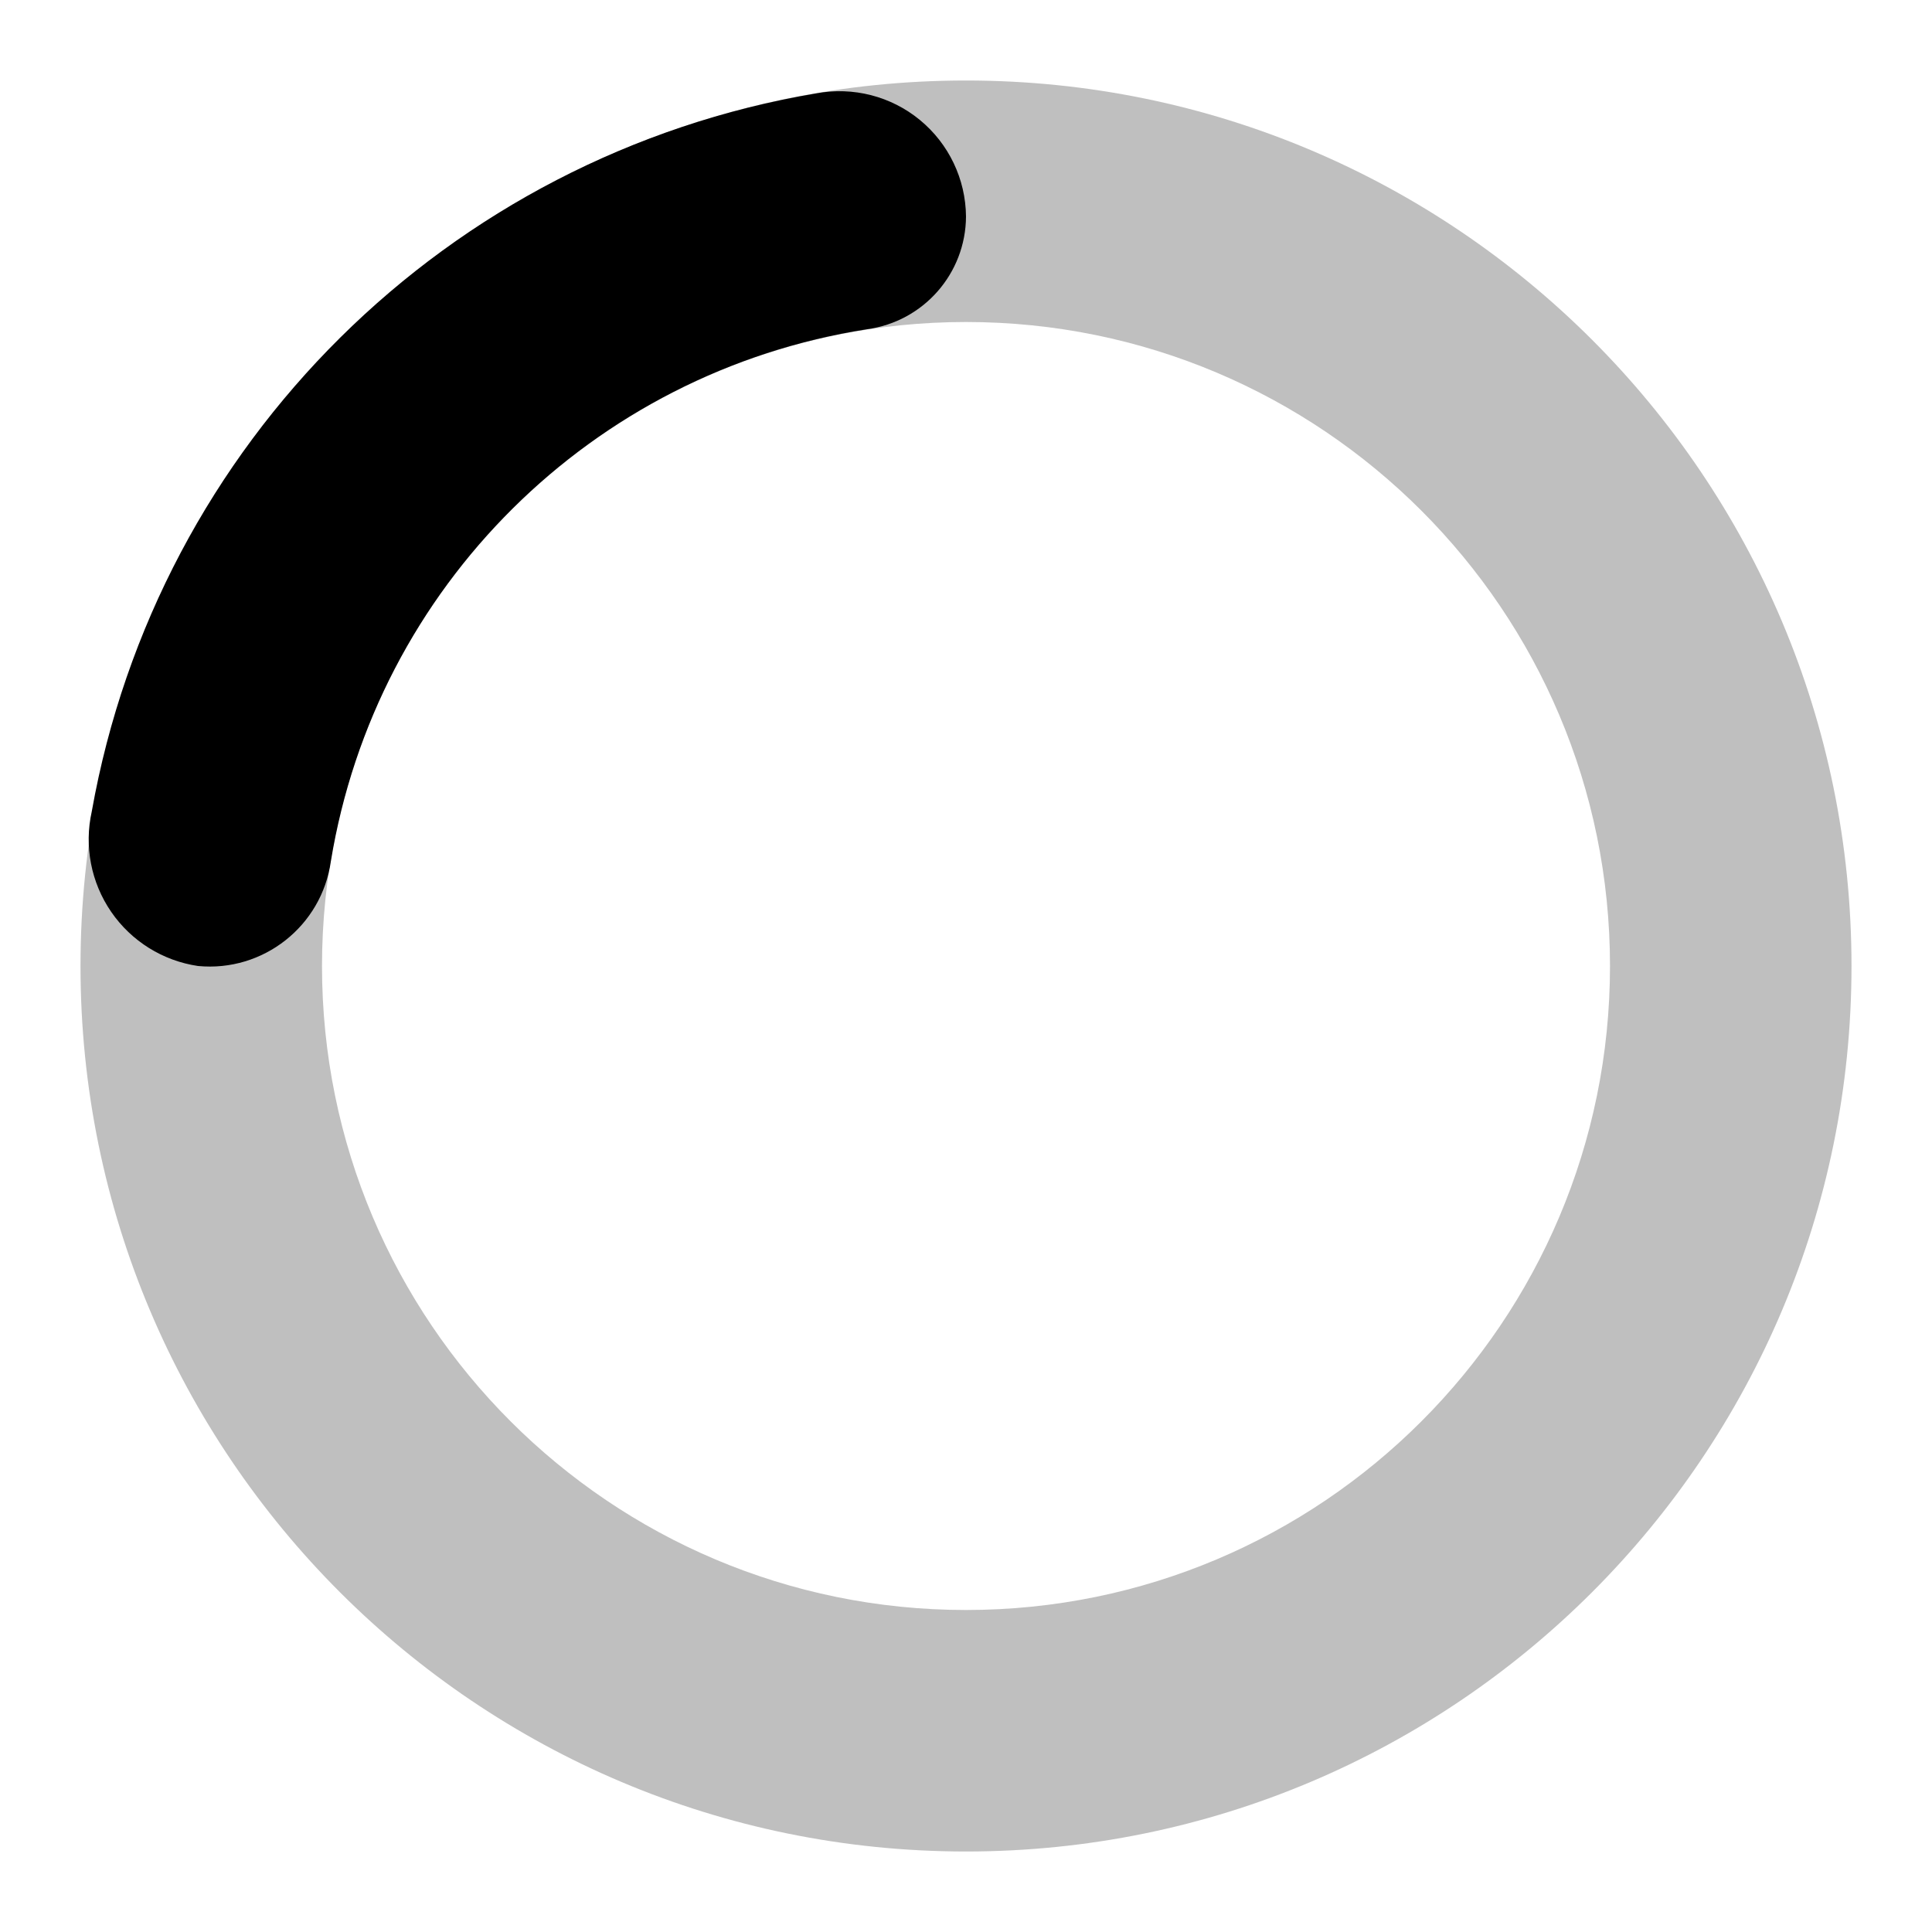
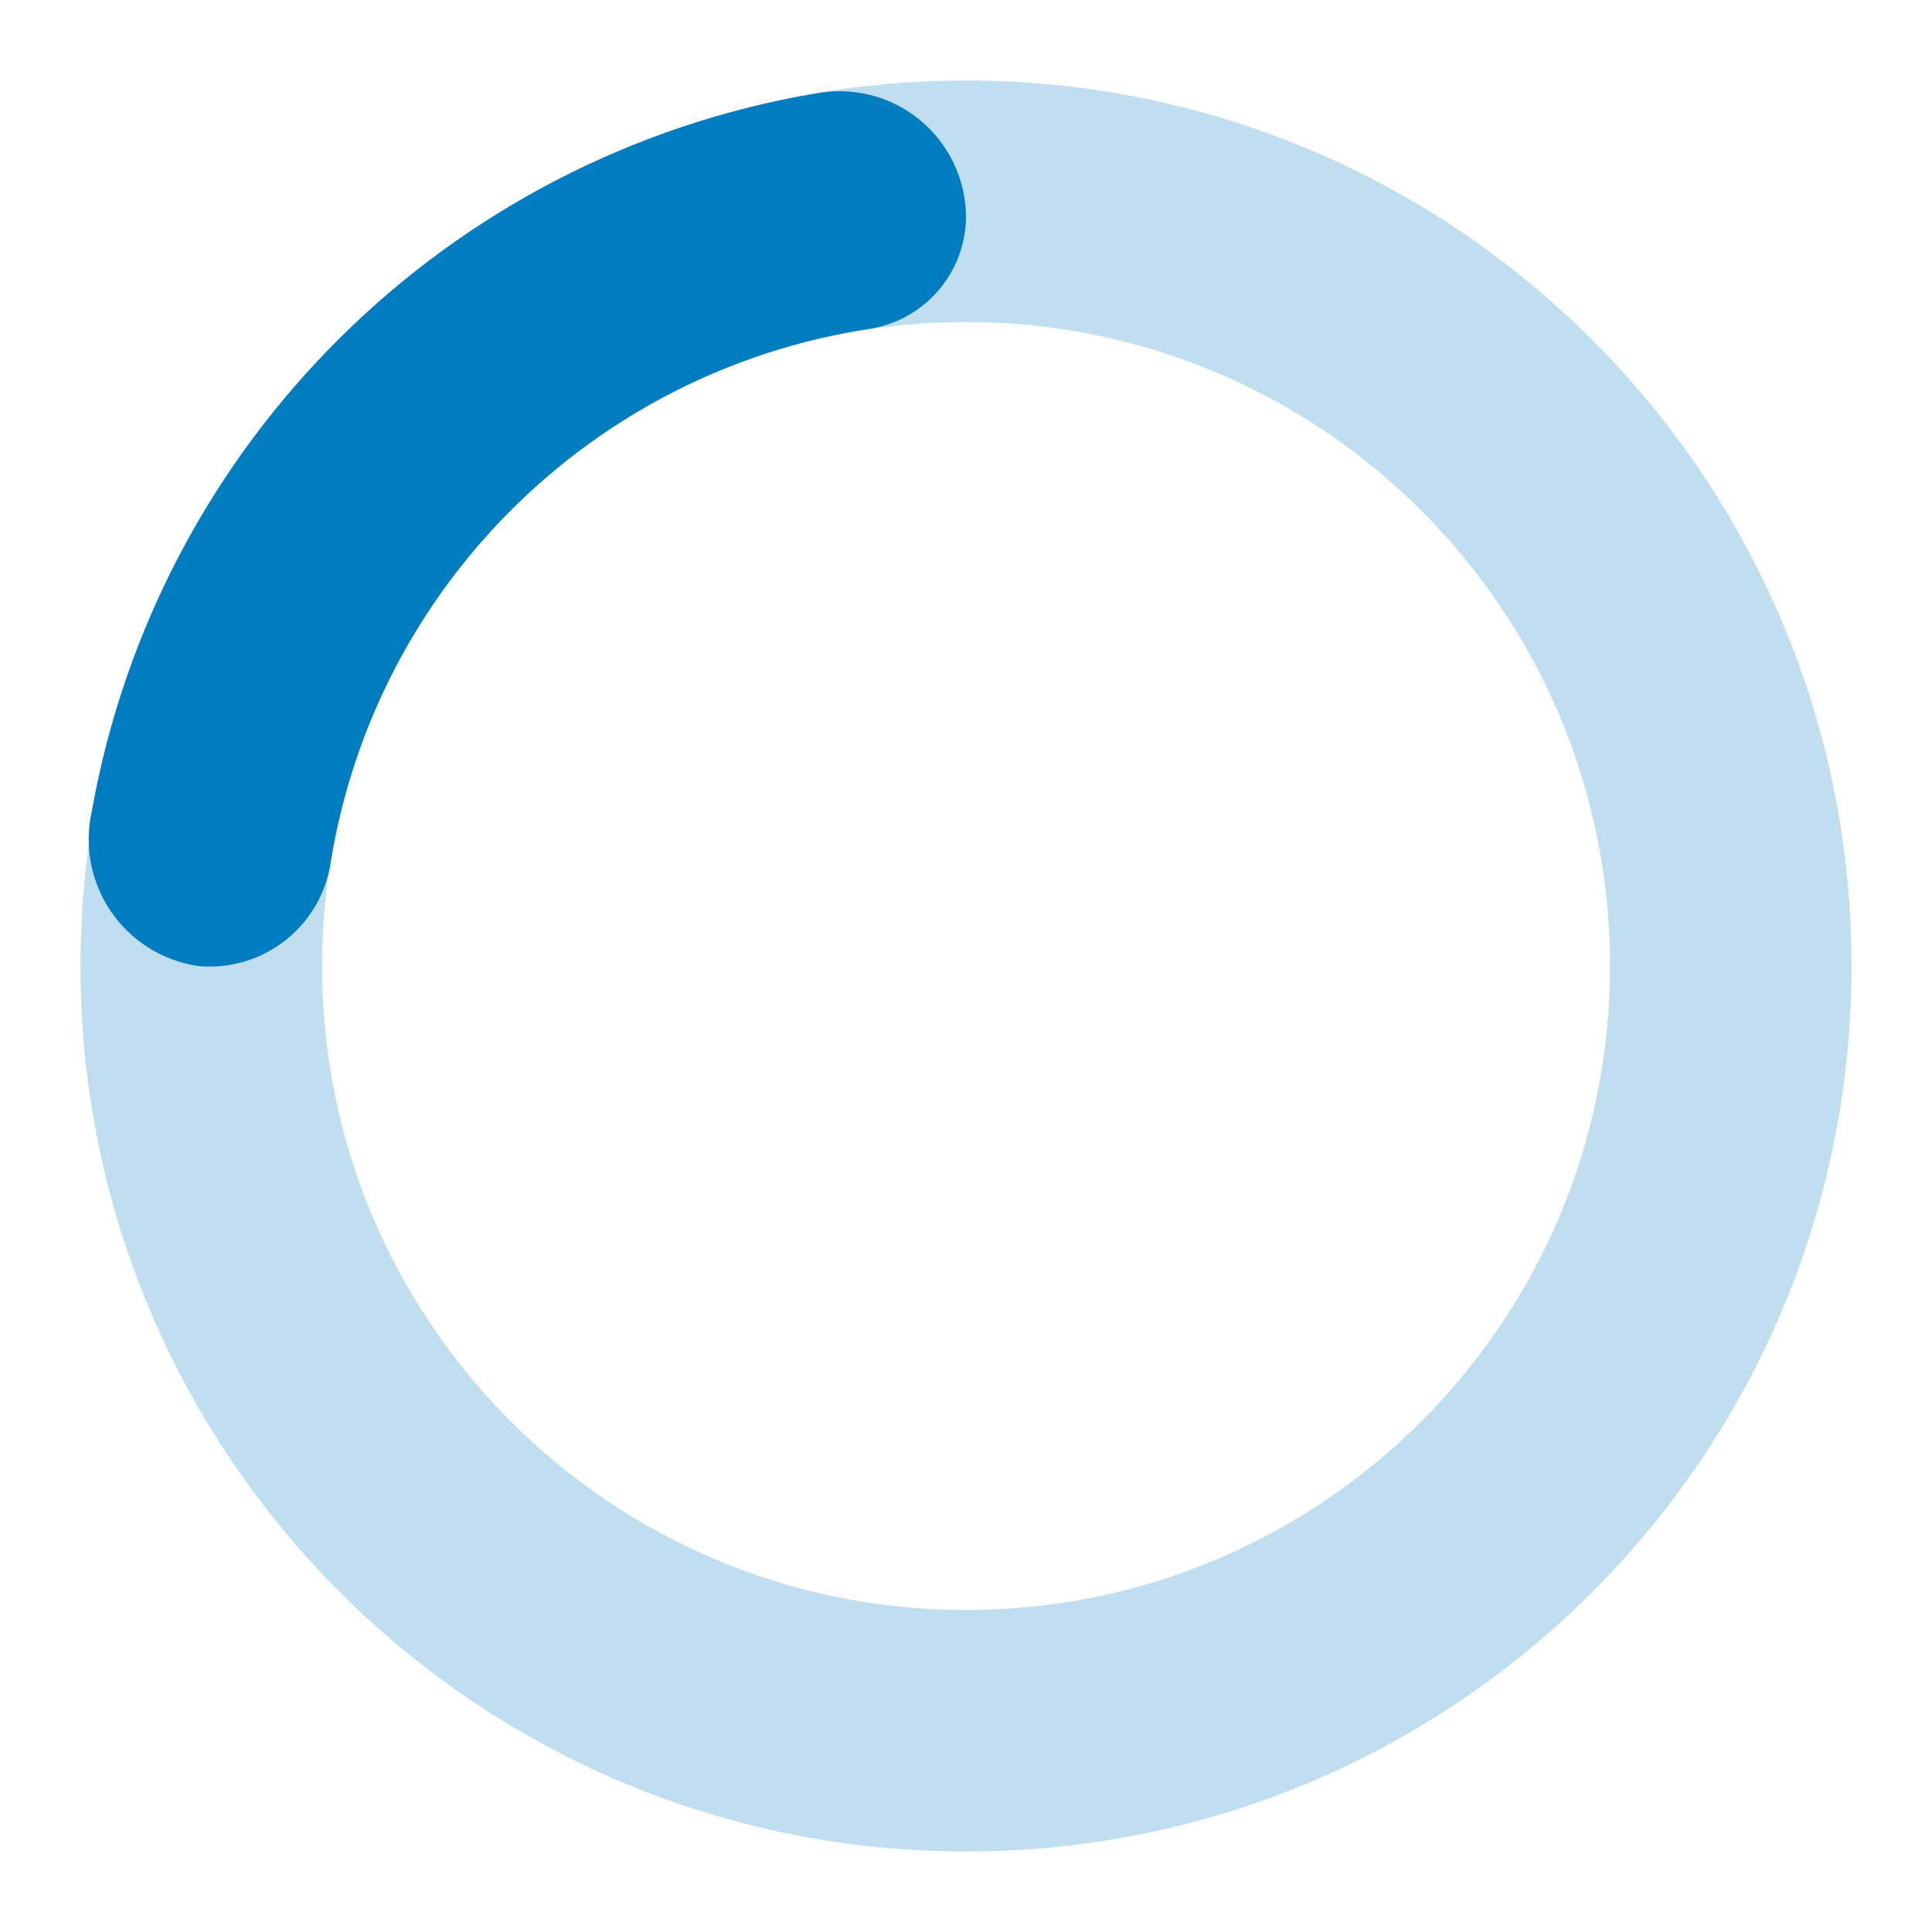
- <svg xmlns="http://www.w3.org/2000/svg" width="32" height="32" viewBox="0 0 24 24">
-   <path fill="currentColor" d="M12,1A11,11,0,1,0,23,12,11,11,0,0,0,12,1Zm0,19a8,8,0,1,1,8-8A8,8,0,0,1,12,20Z" opacity=".25" />
-   <path fill="currentColor" d="M10.14,1.16a11,11,0,0,0-9,8.92A1.59,1.59,0,0,0,2.46,12,1.52,1.52,0,0,0,4.11,10.7a8,8,0,0,1,6.66-6.61A1.42,1.42,0,0,0,12,2.69h0A1.57,1.57,0,0,0,10.14,1.16Z">
+ <svg xmlns="http://www.w3.org/2000/svg" width="24" height="24" viewBox="0 0 24 24">
+   <path fill="#007CC1" d="M12,1A11,11,0,1,0,23,12,11,11,0,0,0,12,1Zm0,19a8,8,0,1,1,8-8A8,8,0,0,1,12,20Z" opacity=".25" />
+   <path fill="#007CC1" d="M10.14,1.16a11,11,0,0,0-9,8.92A1.59,1.59,0,0,0,2.46,12,1.52,1.52,0,0,0,4.11,10.7a8,8,0,0,1,6.66-6.61A1.42,1.42,0,0,0,12,2.69h0A1.57,1.57,0,0,0,10.14,1.16Z">
    <animateTransform attributeName="transform" dur="0.75s" repeatCount="indefinite" type="rotate" values="0 12 12;360 12 12" />
  </path>
</svg>
